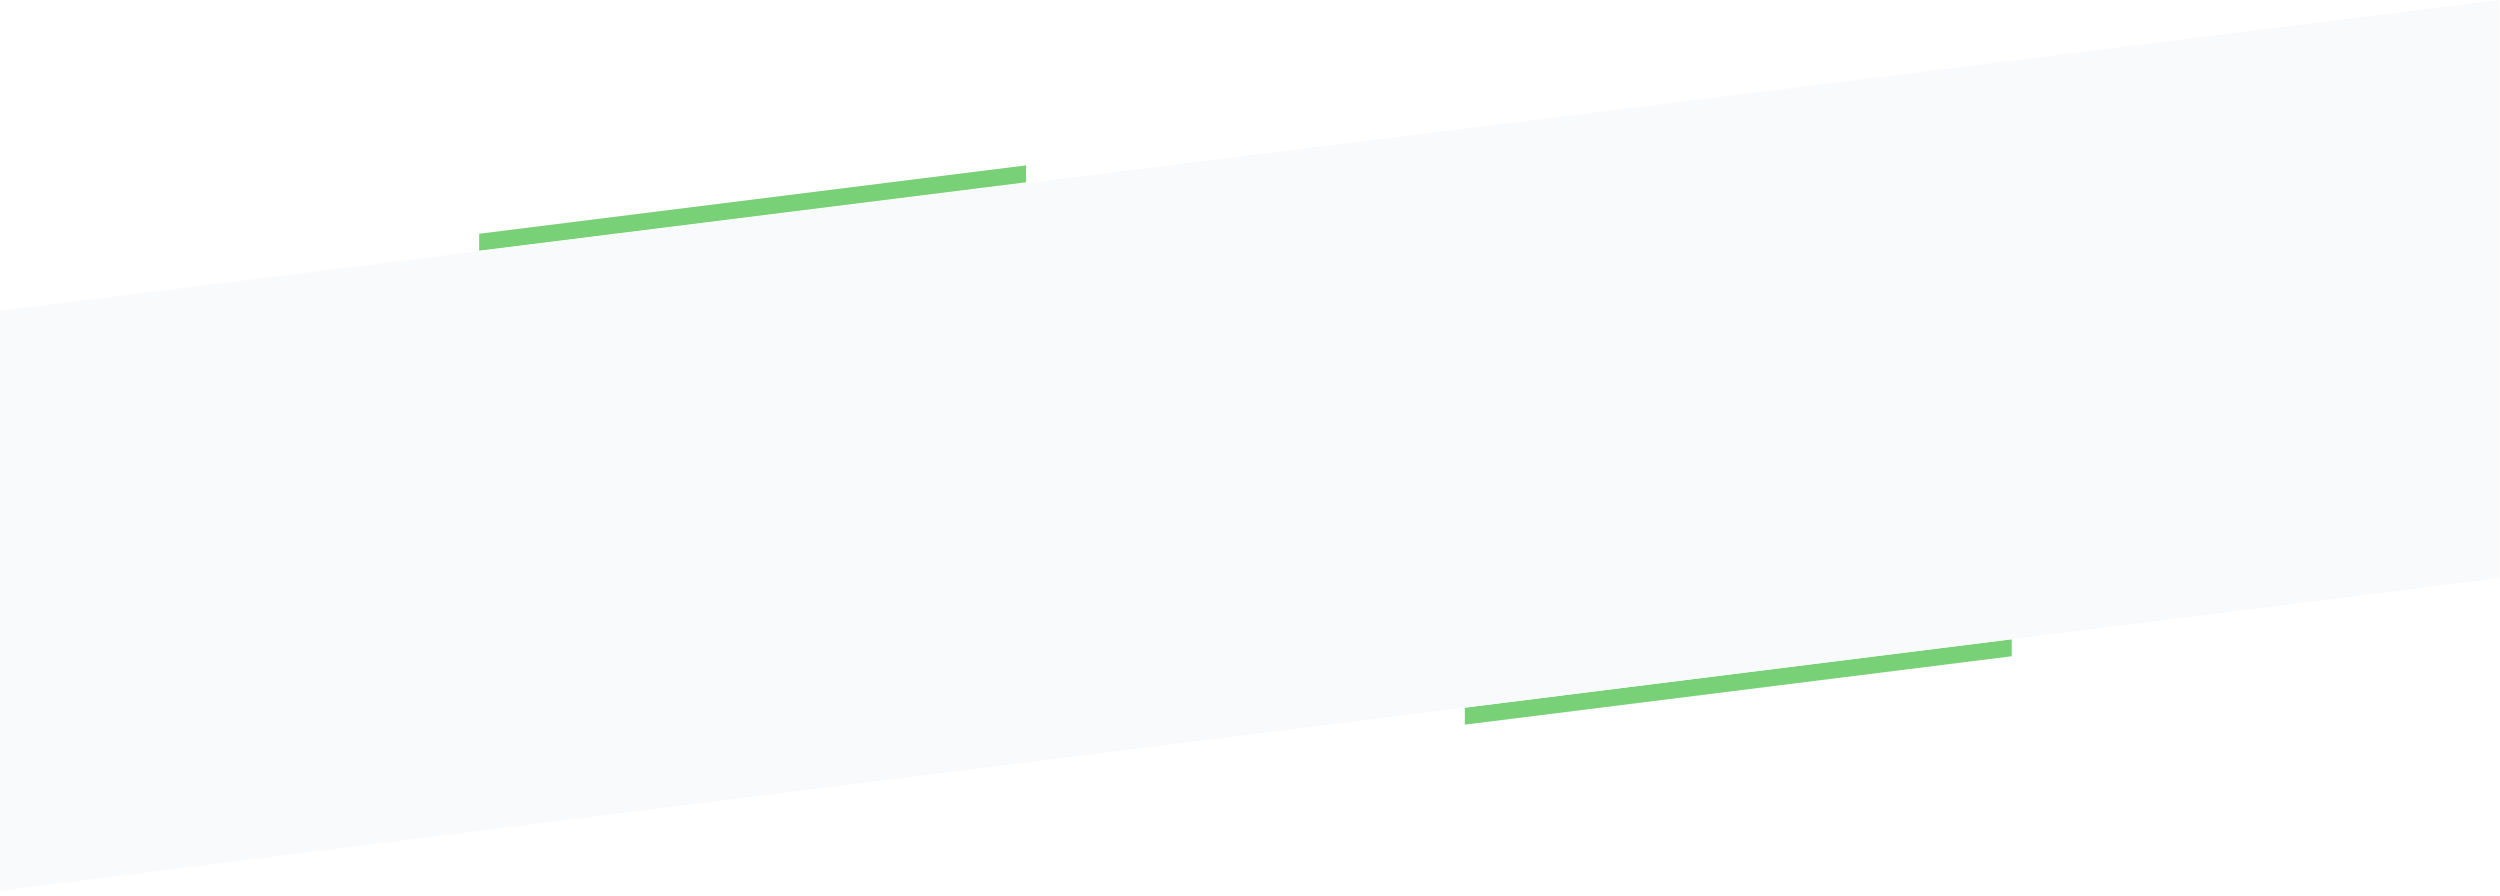
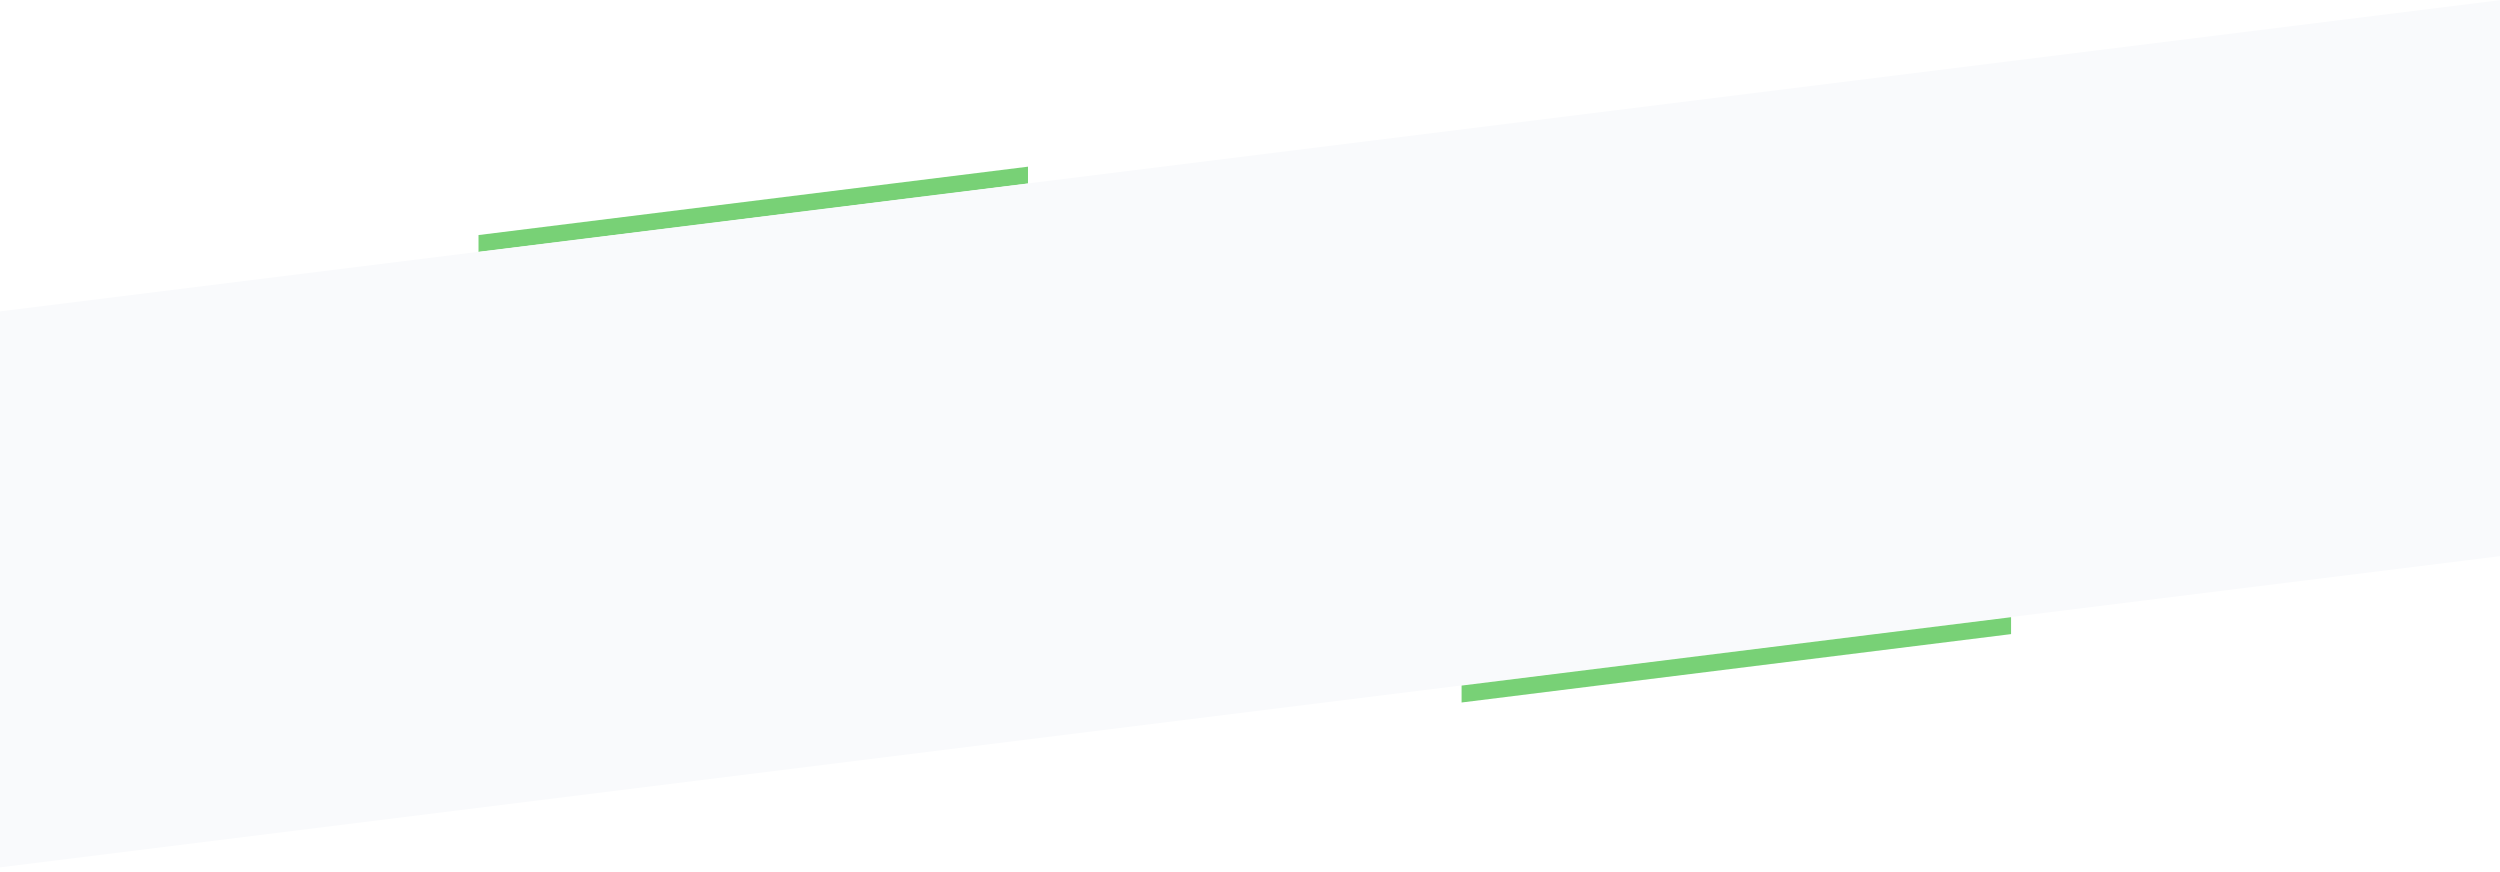
- <svg xmlns="http://www.w3.org/2000/svg" width="1920" height="688" viewBox="0 0 1920 688" fill="none">
-   <path d="M368 179.517L788 127V140L368 192.517V179.517Z" fill="#78D176" />
-   <path d="M1125 543.517L1545 491V504L1125 556.517V543.517Z" fill="#78D176" />
-   <path d="M-31 242.5L1919.5 0V444L-31 688V242.5Z" fill="#F9FAFC" />
+ <svg xmlns="http://www.w3.org/2000/svg" width="1920" height="669" viewBox="0 0 1920 669" fill="none">
+   <path d="M367.5 180.517L789.5 128V141L367.5 193.517V180.517Z" fill="#78D176" />
+   <path d="M-19 241.5L1921 0V427L-19 668.5L-19 241.5Z" fill="#F9FAFC" />
+   <path d="M1122.5 526.517L1544.5 474V487L1122.5 539.517V526.517Z" fill="#78D176" />
</svg>
